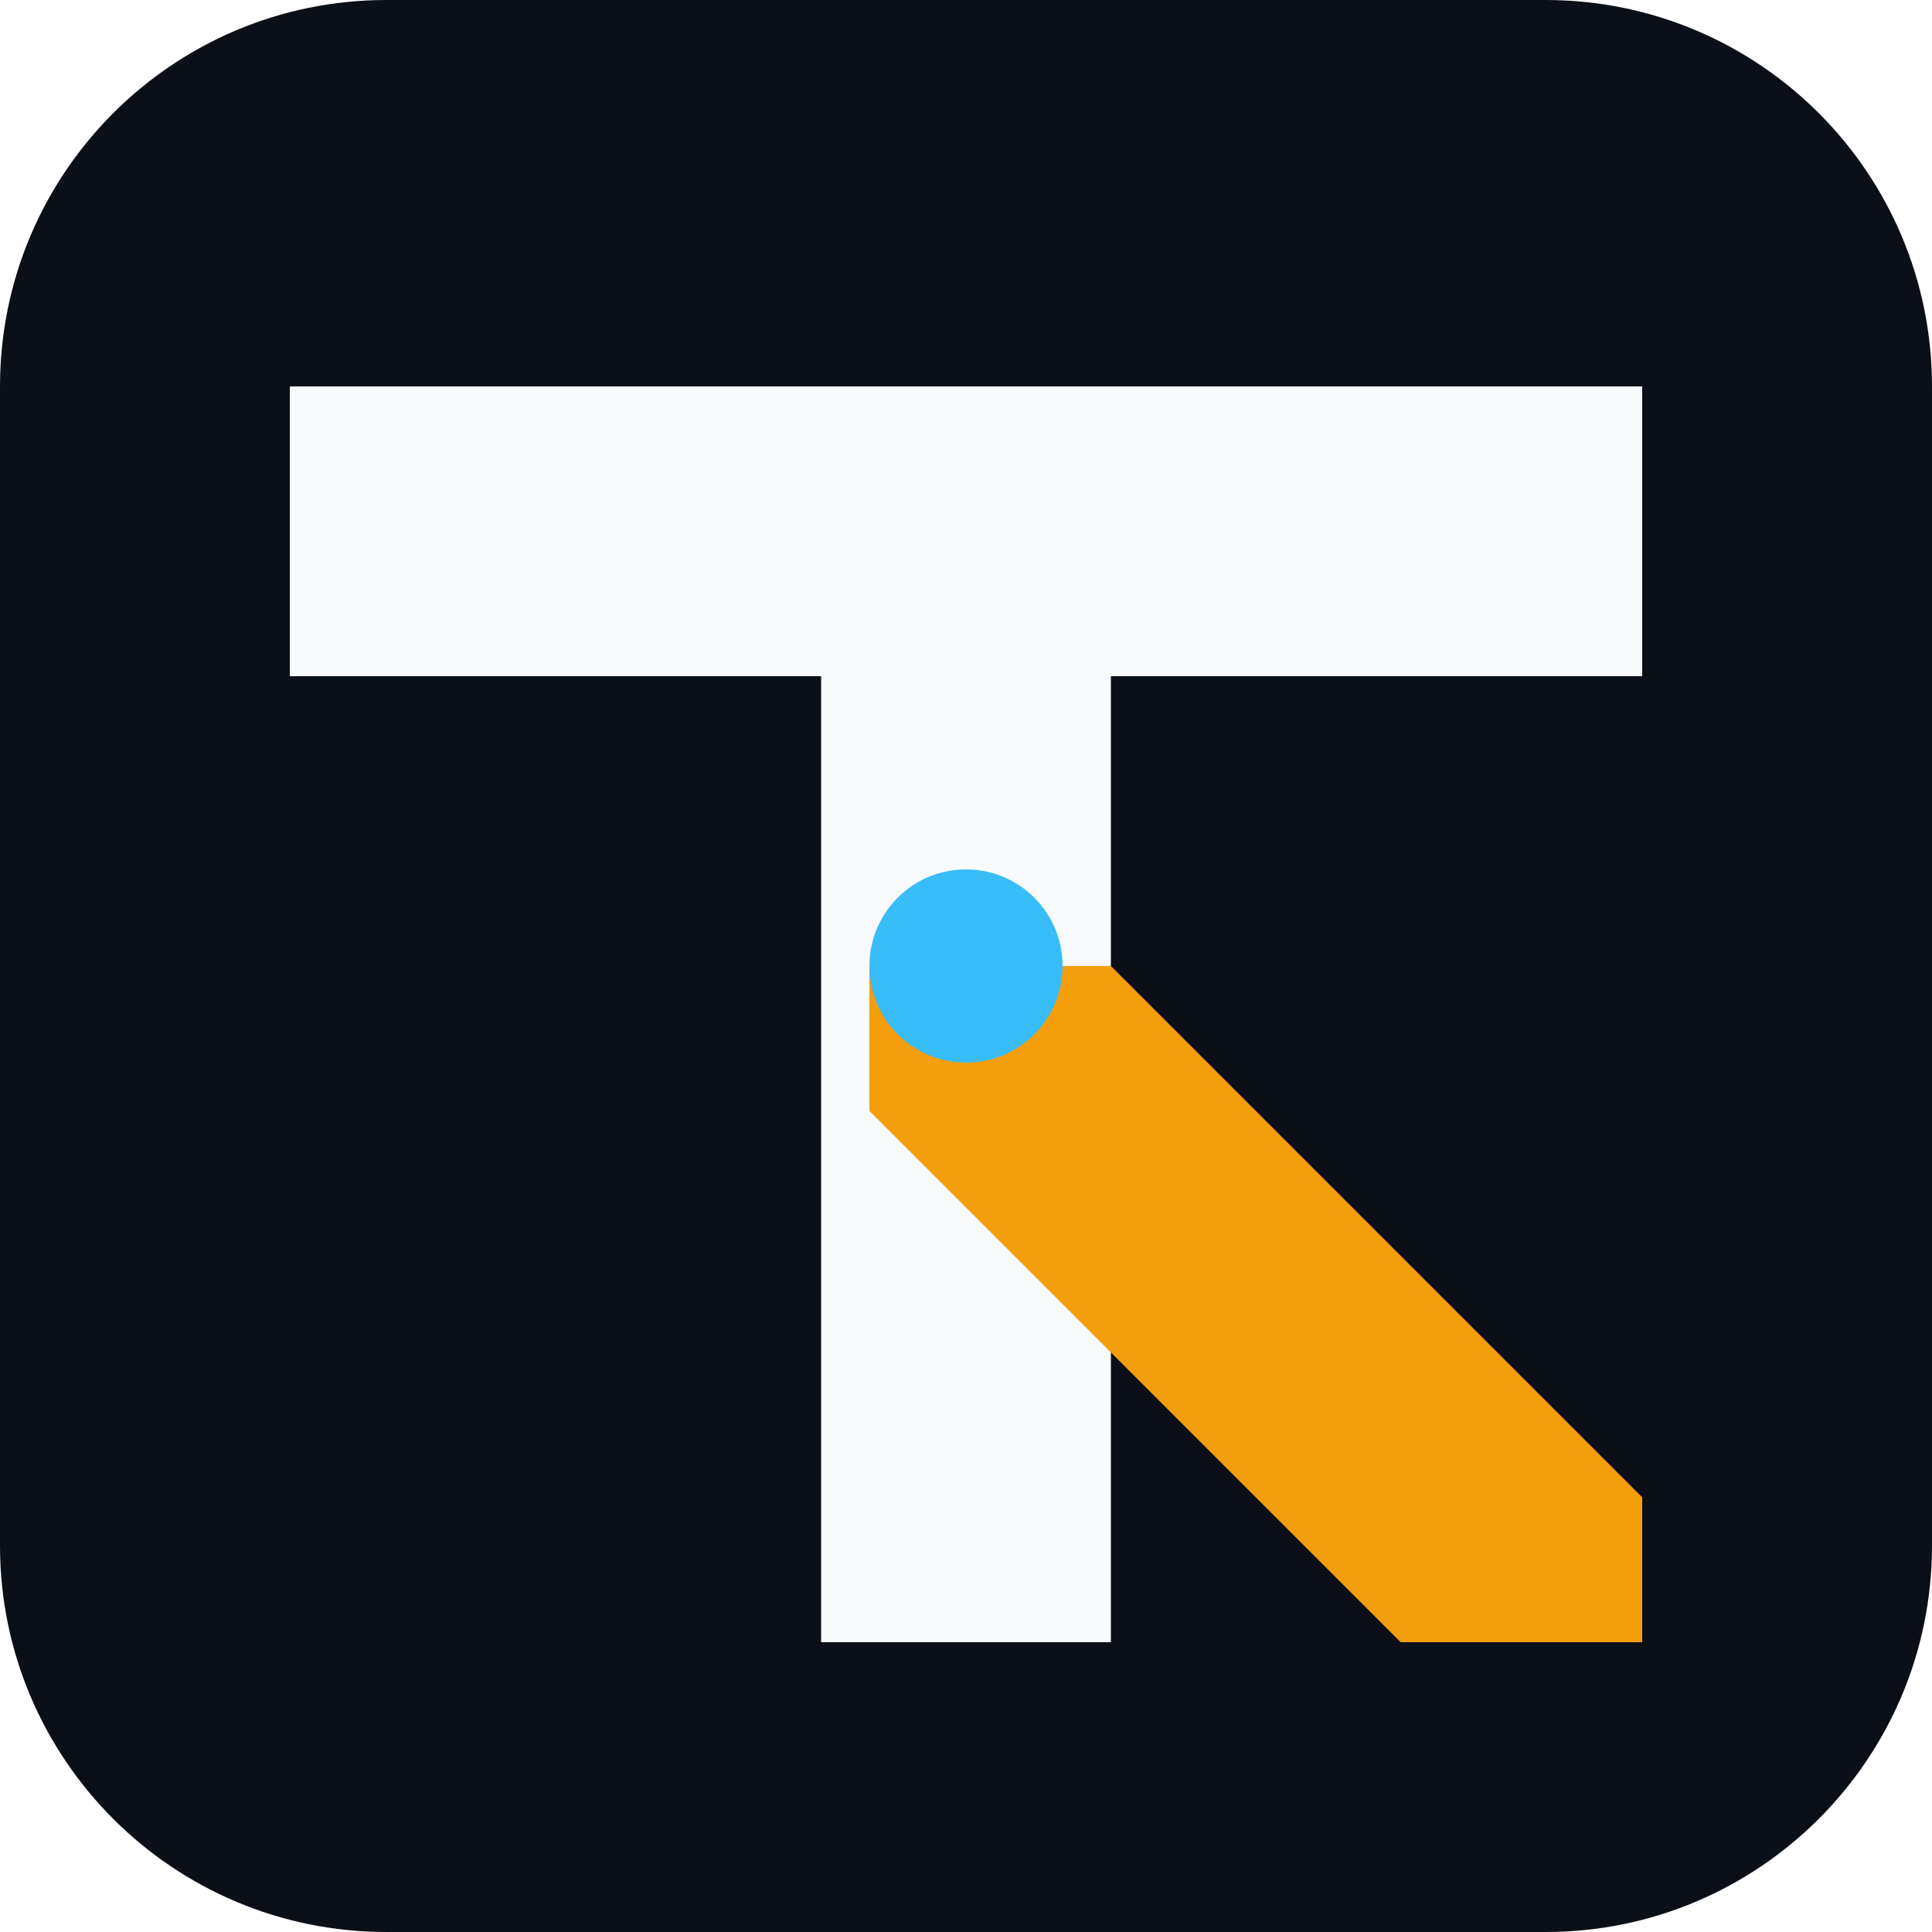
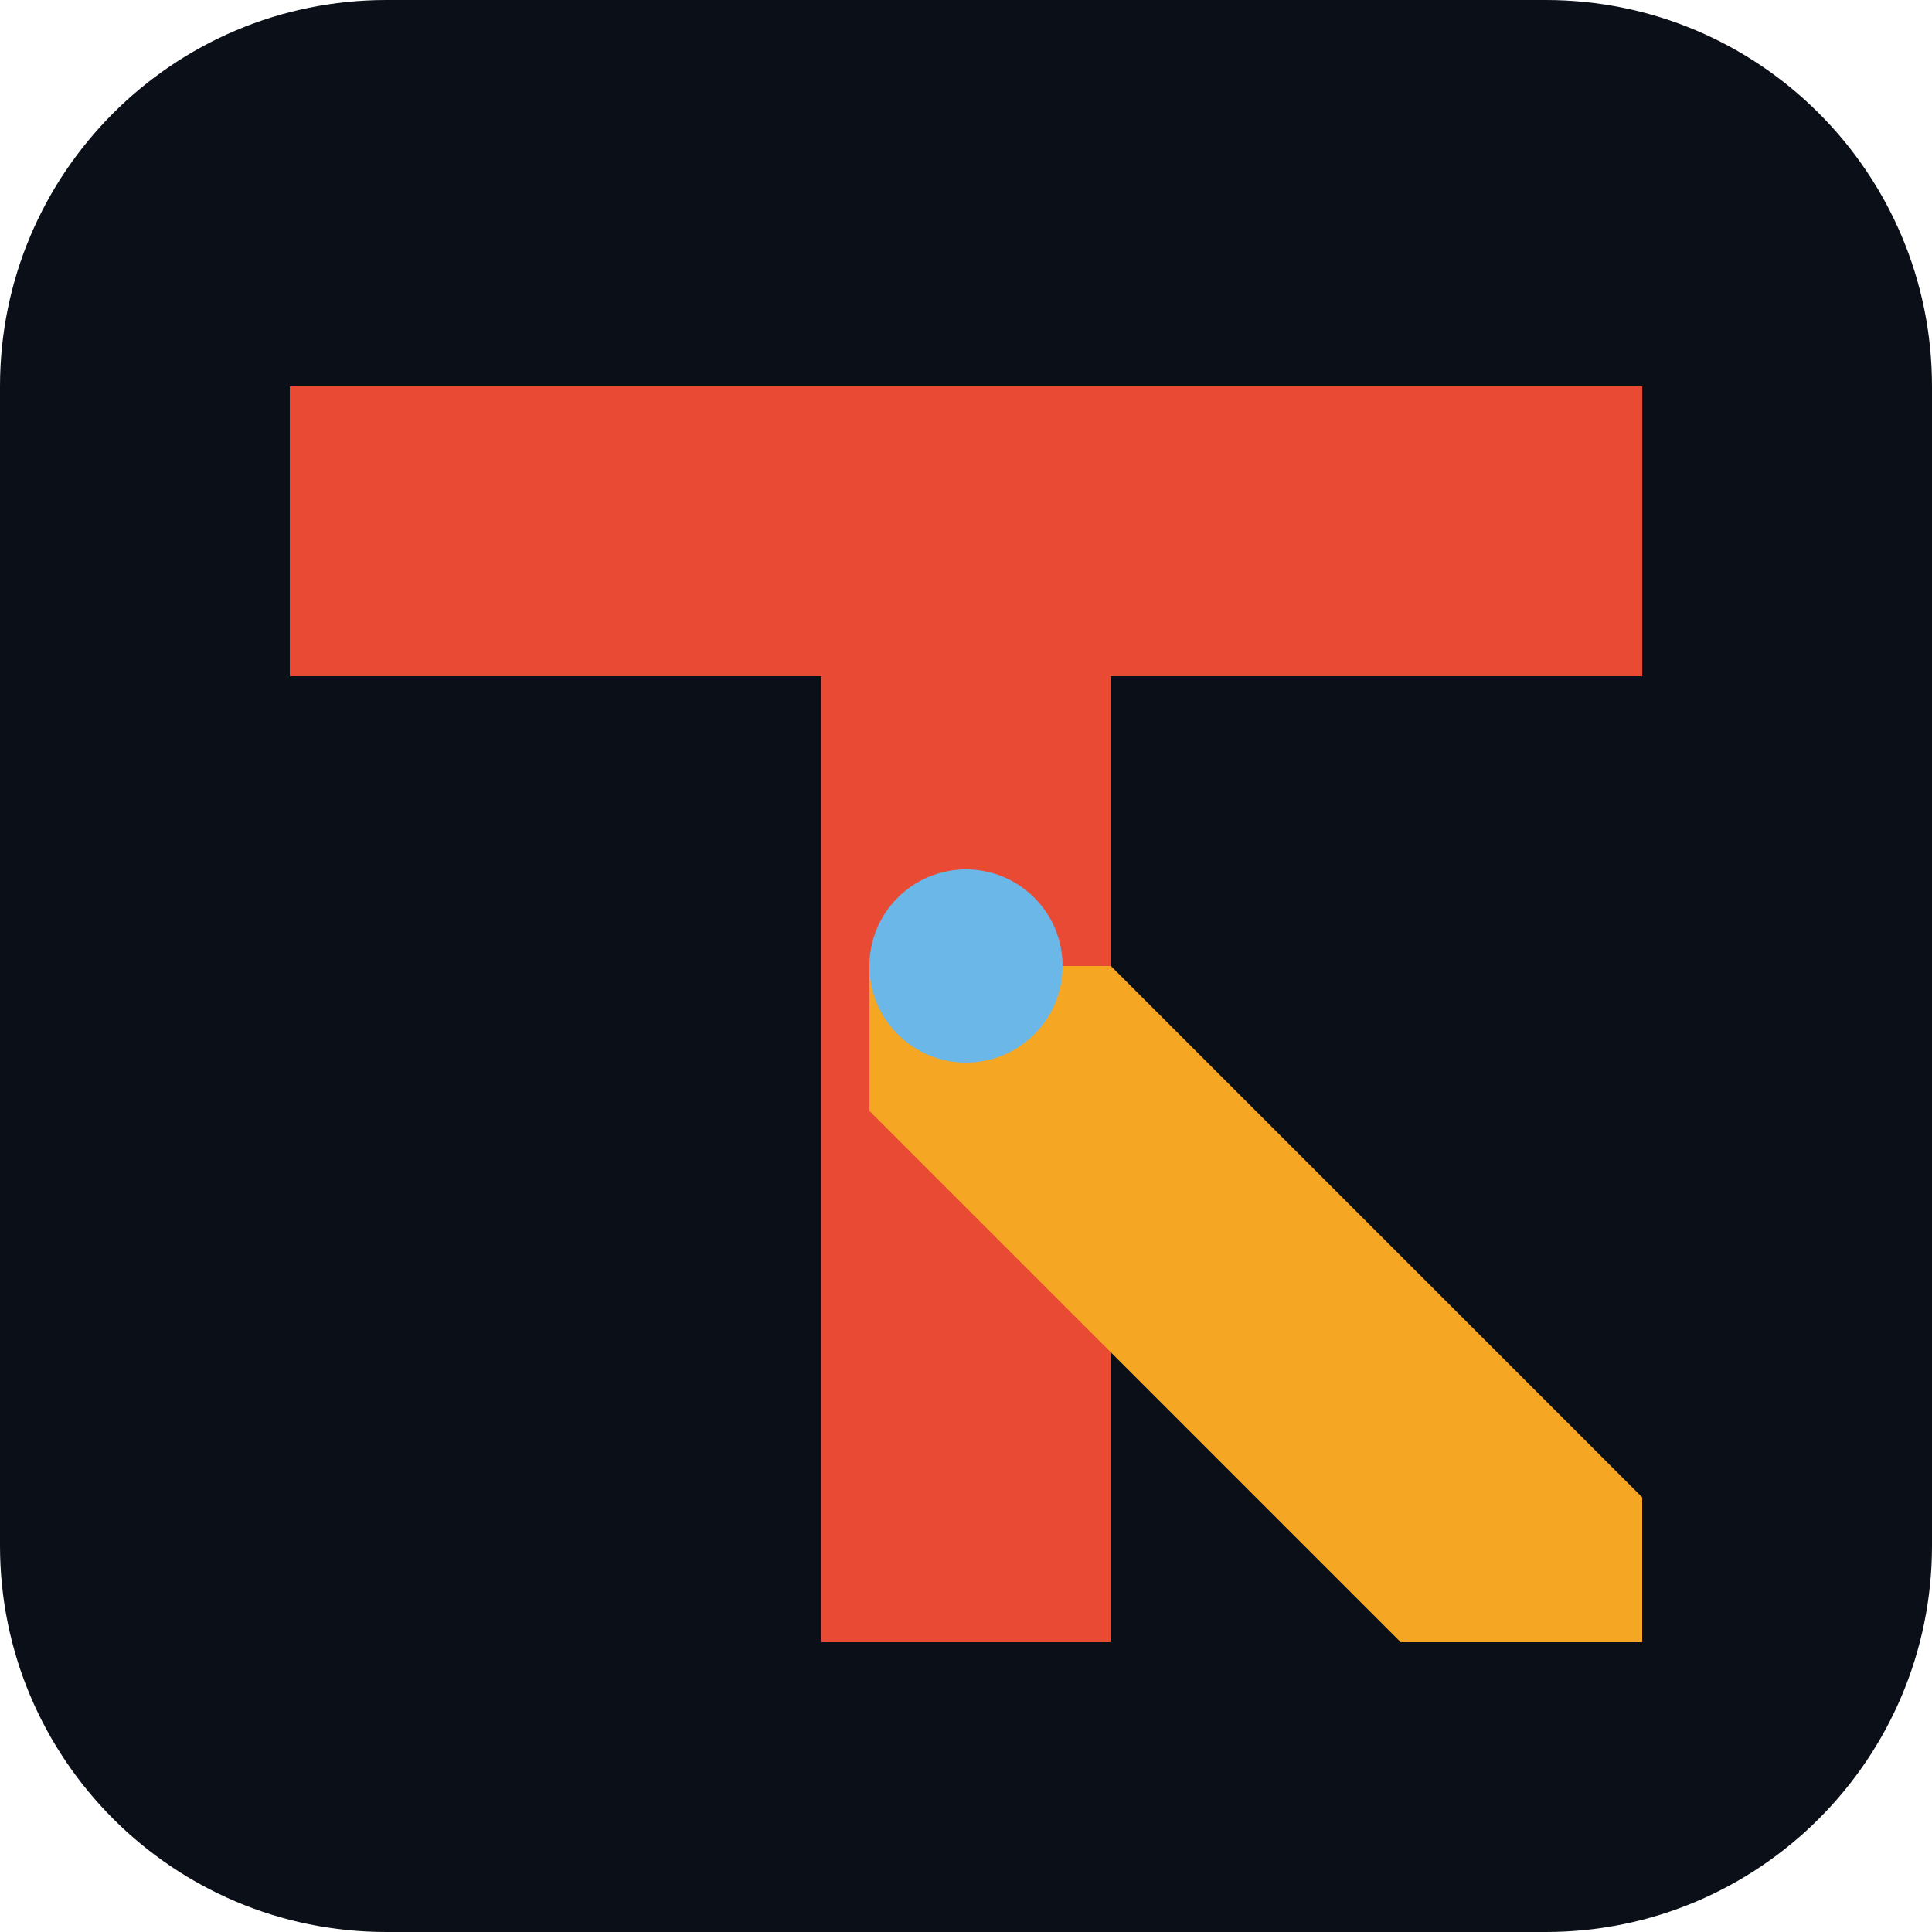
<svg xmlns="http://www.w3.org/2000/svg" viewBox="0 0 40 40">
  <rect width="40" height="40" rx="8" fill="#0B0F17" />
-   <path d="M6 8H34V14H23V34H17V14H6V8Z" fill="#F8FAFC" />
-   <path d="M23 20L34 31V34H29L18 23V20H23Z" fill="#F59E0B" />
-   <circle cx="20" cy="20" r="2" fill="#38BDF8" />
+   <path d="M6 8H34V14H23V34H17V14H6V8Z" fill="#E84A33" />
+   <path d="M23 20L34 31V34H29L18 23V20H23Z" fill="#F5A623" />
+   <circle cx="20" cy="20" r="2" fill="#6BB8E8" />
</svg>
